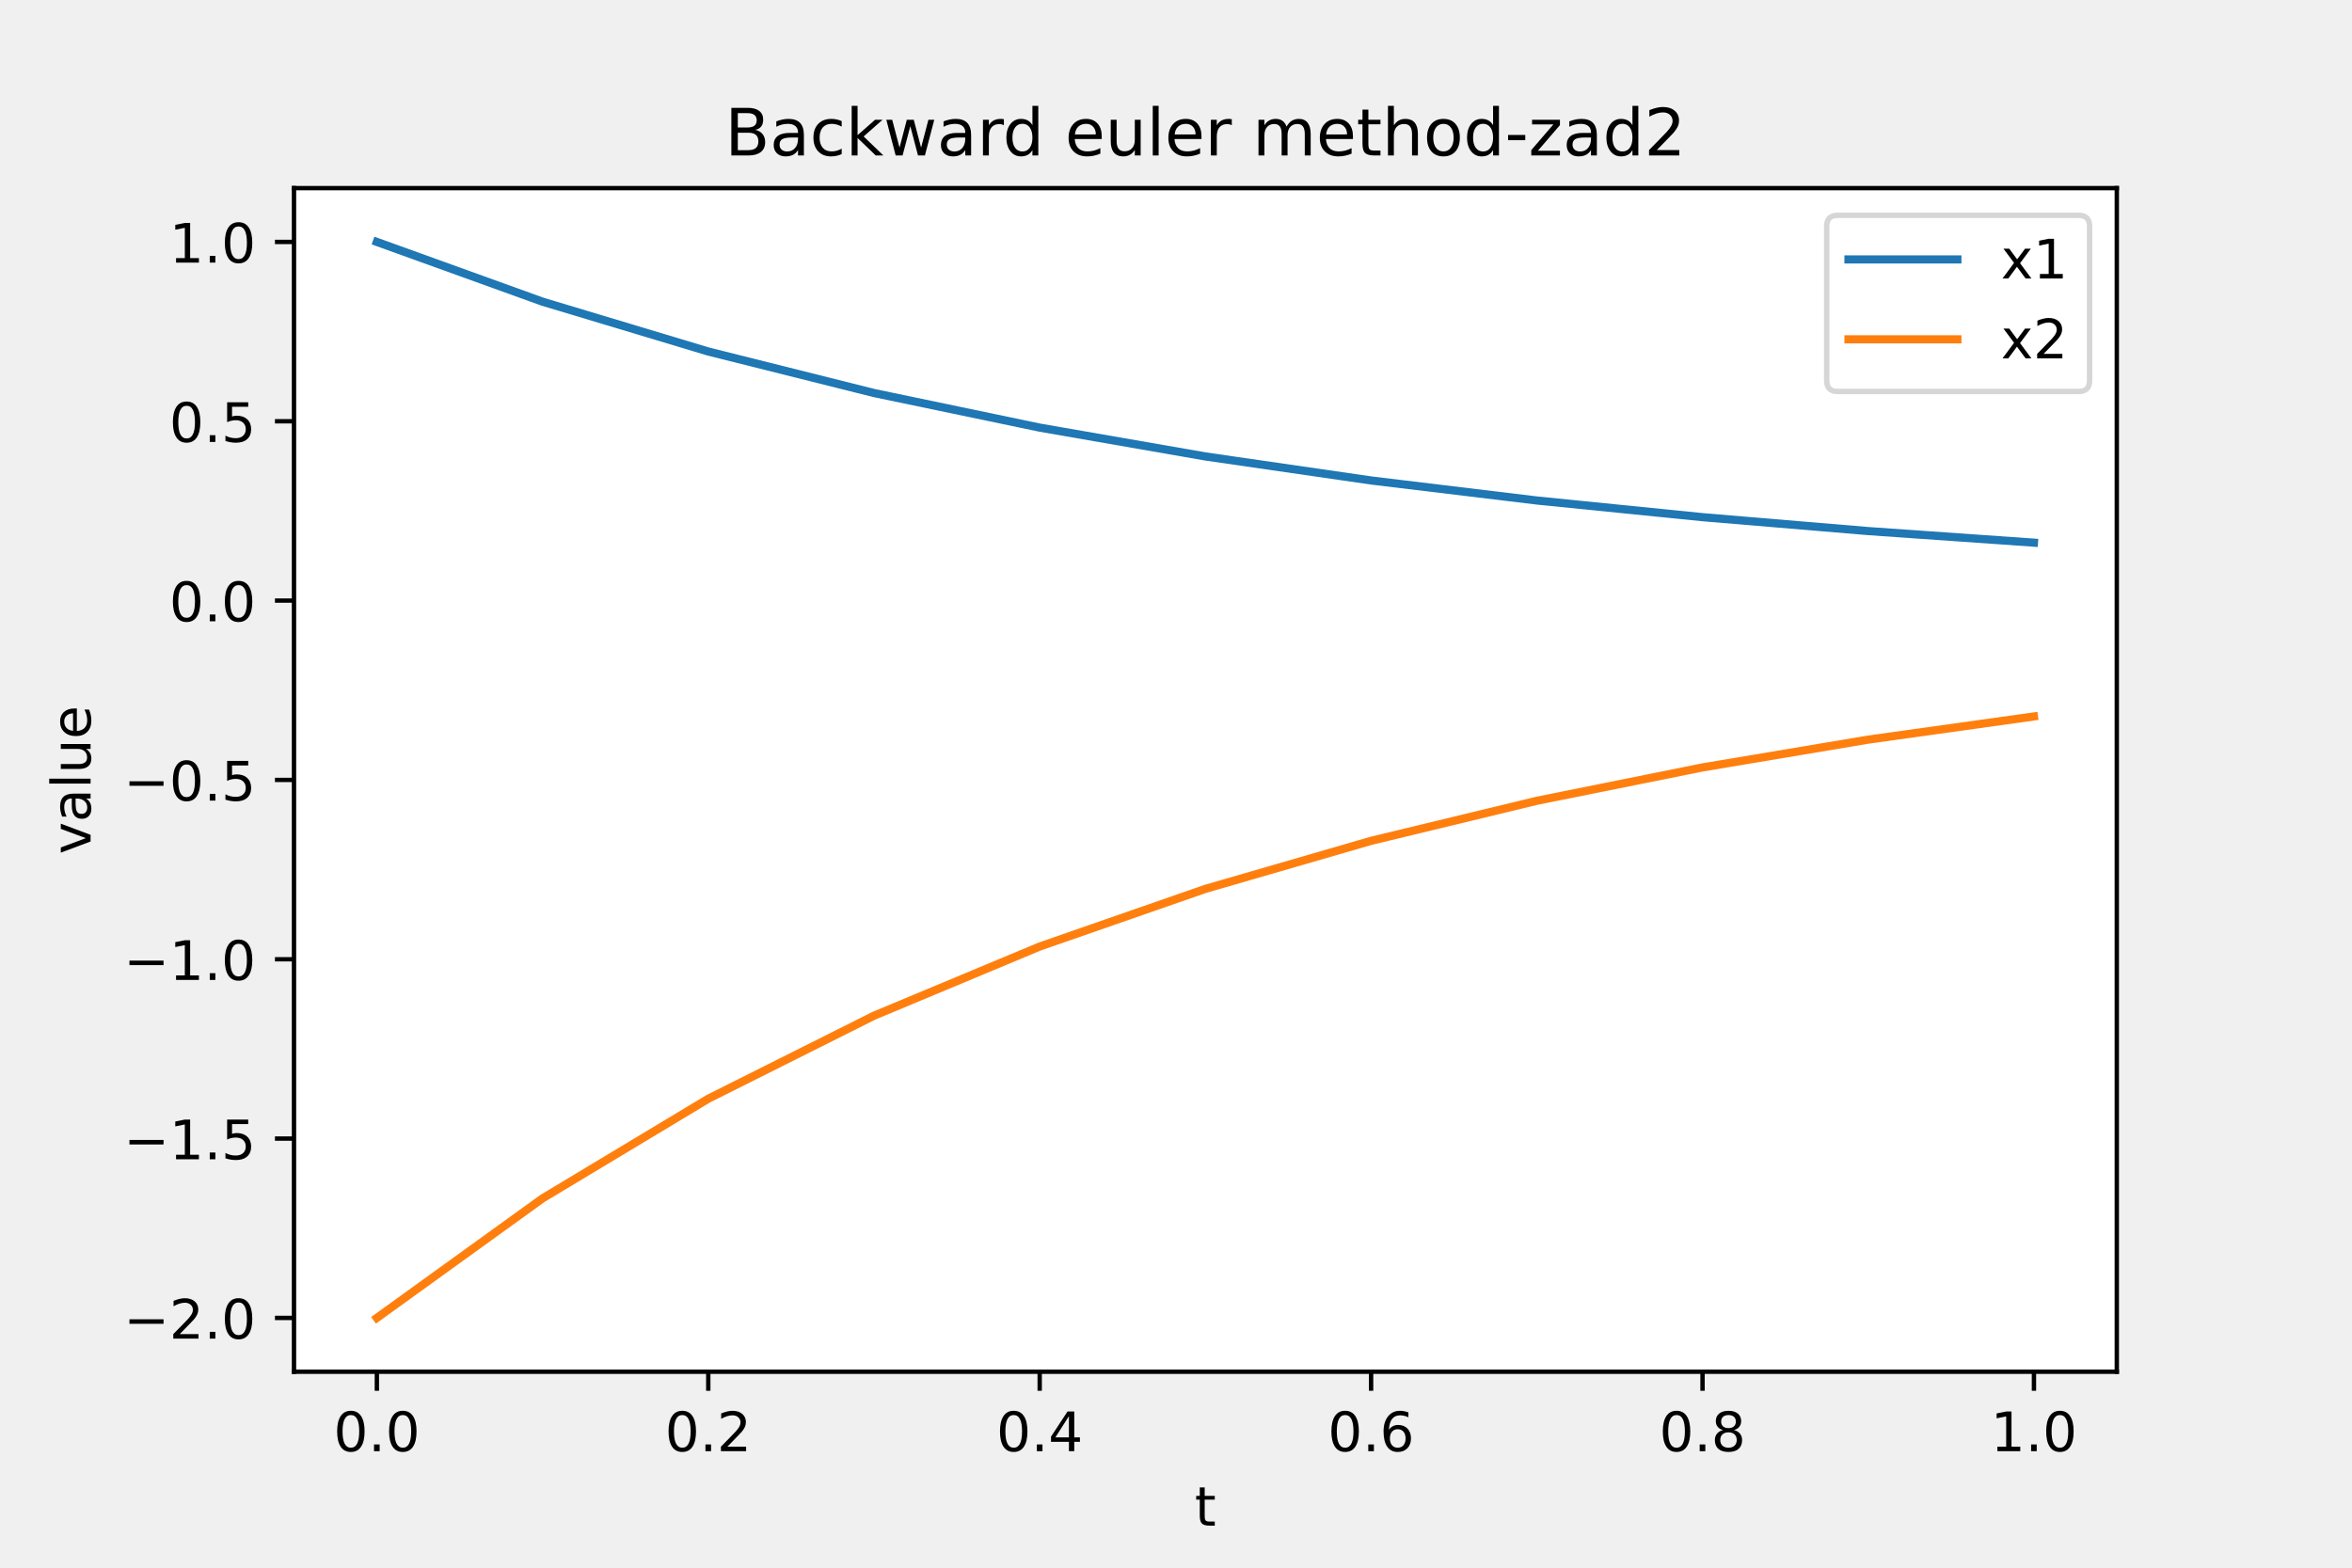
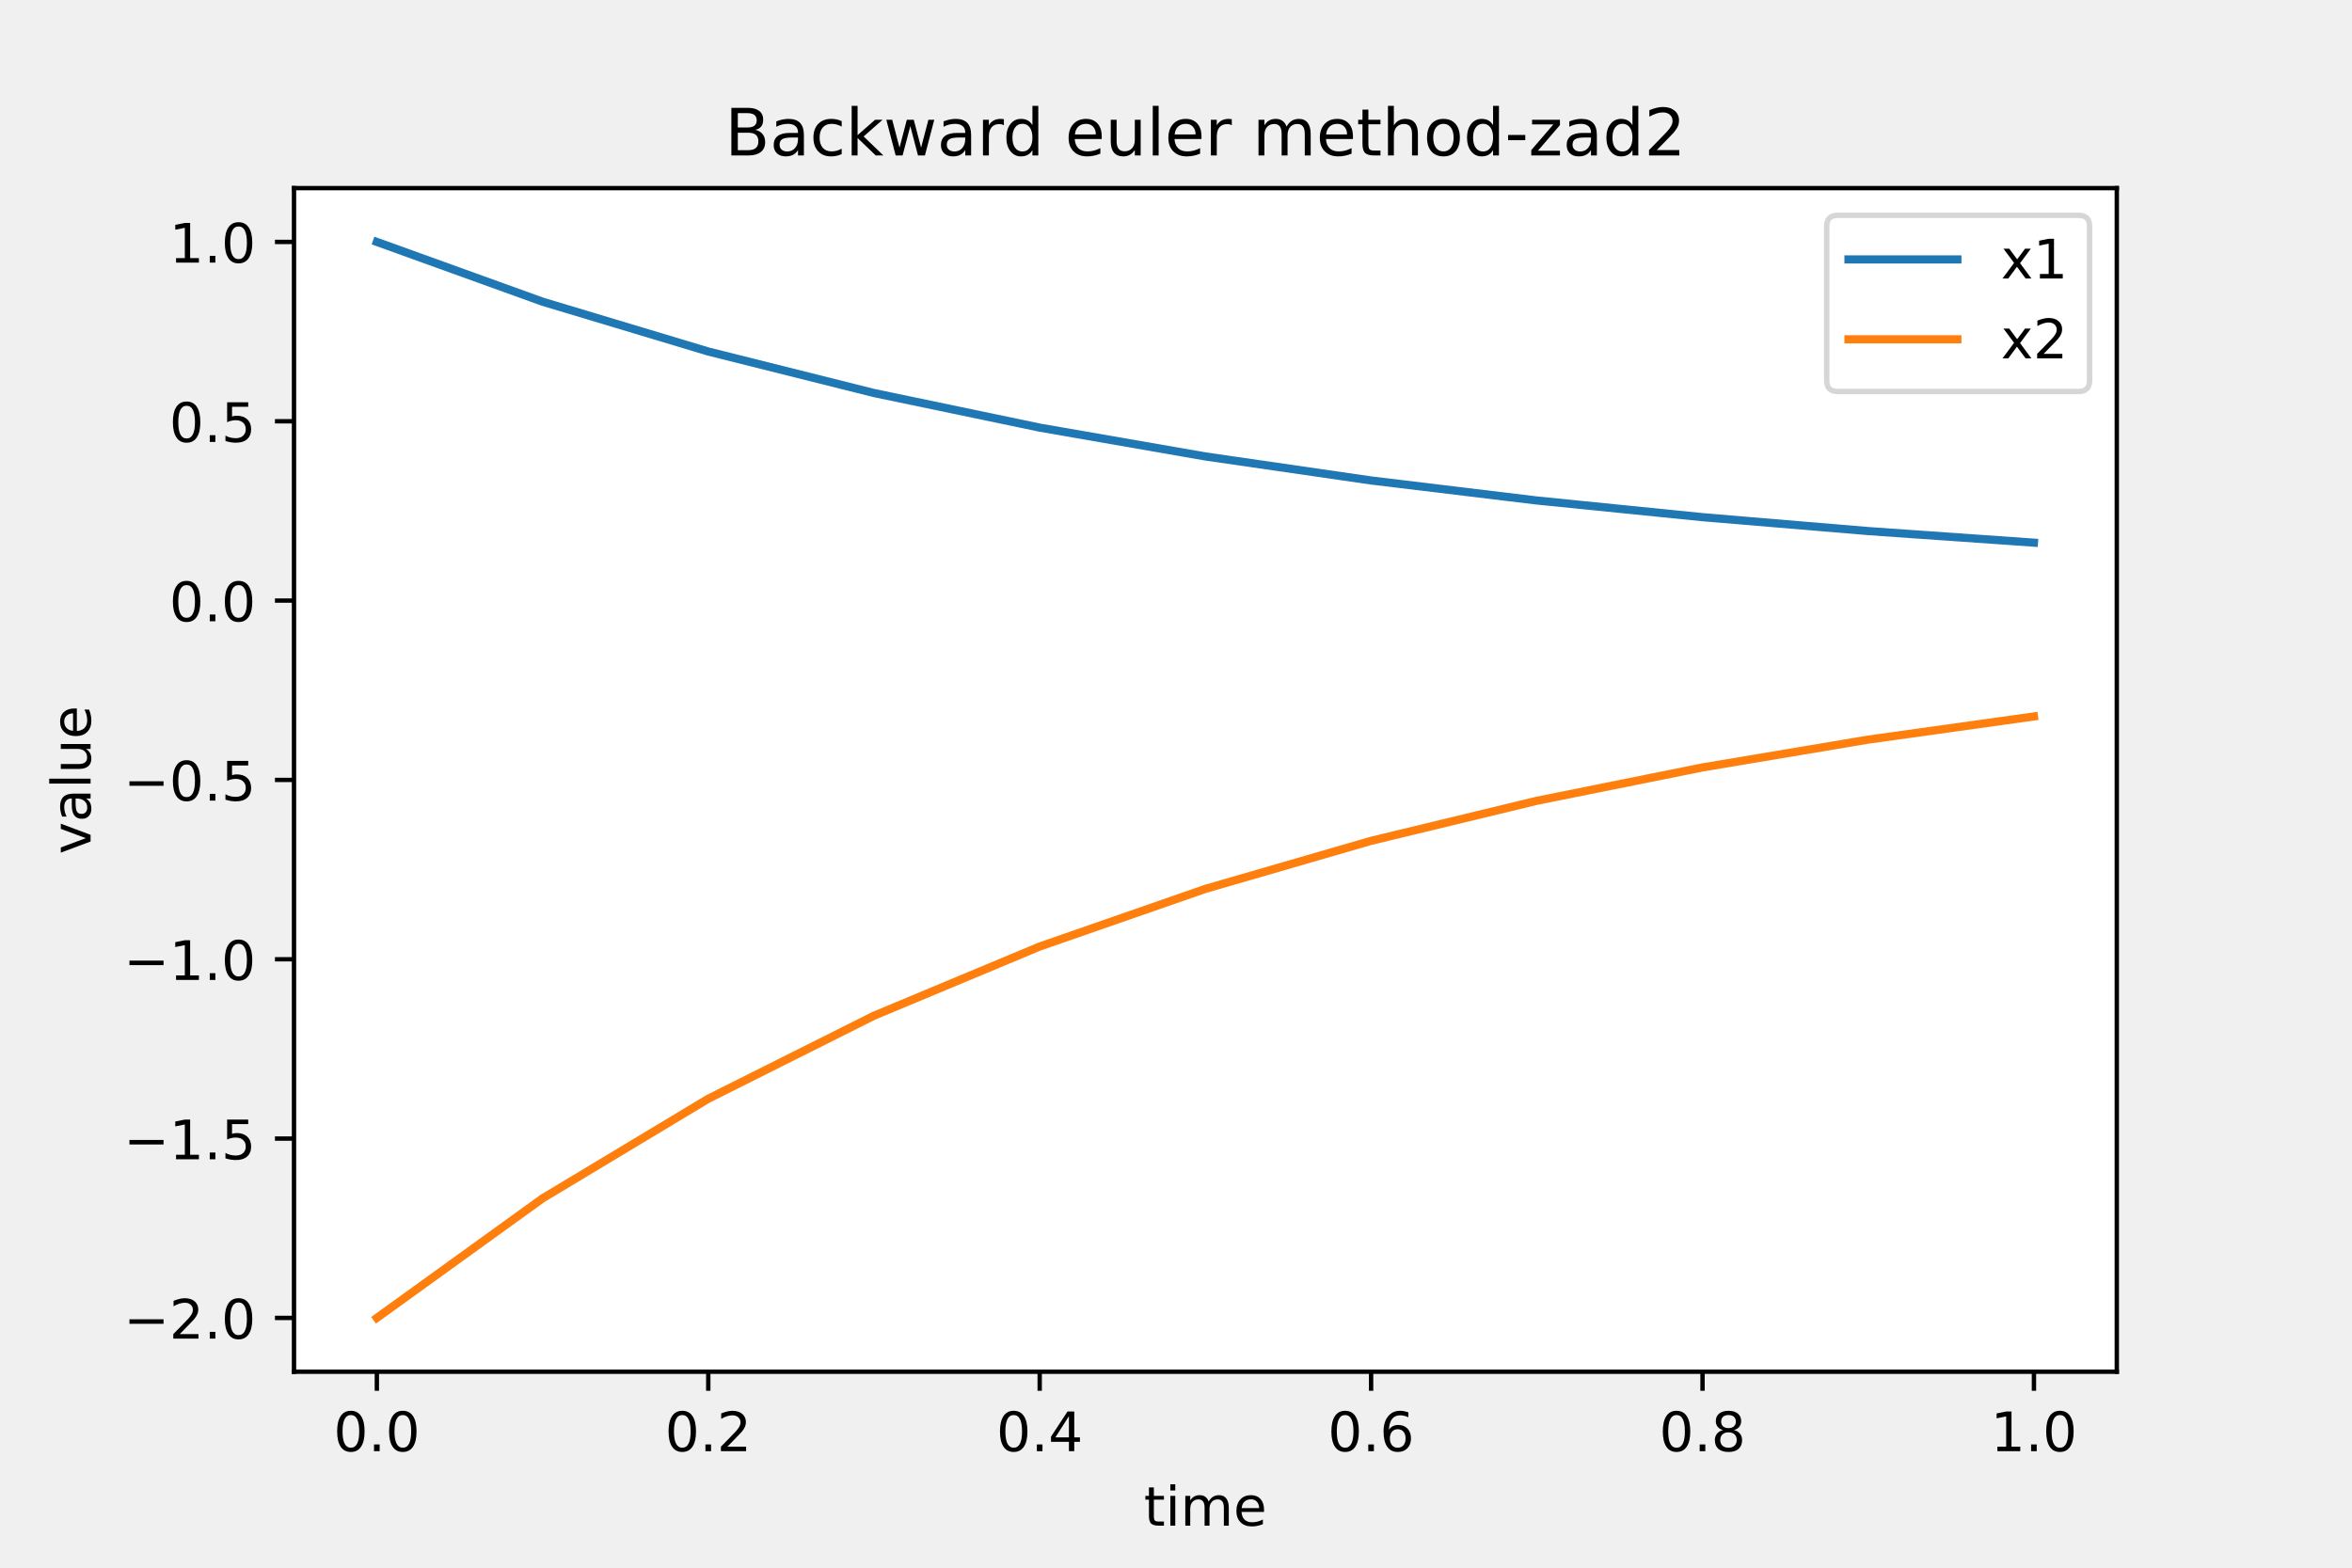
<svg xmlns="http://www.w3.org/2000/svg" xmlns:xlink="http://www.w3.org/1999/xlink" height="288pt" version="1.1" viewBox="0 0 432 288" width="432pt">
  <defs>
    <style type="text/css">*{stroke-linecap:butt;stroke-linejoin:round;}</style>
  </defs>
  <g id="figure_1">
    <g id="patch_1">
      <path d="M 0 288  L 432 288  L 432 0  L 0 0  z " style="fill:none;" />
    </g>
    <g id="axes_1">
      <g id="patch_2">
        <path d="M 54 252  L 388.8 252  L 388.8 34.56  L 54 34.56  z " style="fill:#ffffff;" />
      </g>
      <g id="matplotlib.axis_1">
        <g id="xtick_1">
          <g id="line2d_1">
            <defs>
-               <path d="M 0 0  L 0 3.5  " id="m791a9fc663" style="stroke:#000000;stroke-width:0.8;" />
-             </defs>
-             <g>
-               <use style="stroke:#000000;stroke-width:0.8;" x="69.218" xlink:href="#m791a9fc663" y="252" />
+               <path d="M 0 0  L 0 3.5  " id="mb2707e2979" style="stroke:#000000;stroke-width:0.8;" />
+             </defs>
+             <g>
+               <use style="stroke:#000000;stroke-width:0.8;" x="69.218" xlink:href="#mb2707e2979" y="252" />
            </g>
          </g>
          <g id="text_1">
            <g transform="translate(61.26662 266.5984)scale(0.1 -0.1)">
              <defs>
                <path d="M 31.781 66.406  Q 24.172 66.406 20.328 58.906  Q 16.5 51.422 16.5 36.375  Q 16.5 21.391 20.328 13.891  Q 24.172 6.391 31.781 6.391  Q 39.453 6.391 43.281 13.891  Q 47.125 21.391 47.125 36.375  Q 47.125 51.422 43.281 58.906  Q 39.453 66.406 31.781 66.406  z M 31.781 74.219  Q 44.047 74.219 50.516 64.516  Q 56.984 54.828 56.984 36.375  Q 56.984 17.969 50.516 8.266  Q 44.047 -1.422 31.781 -1.422  Q 19.531 -1.422 13.062 8.266  Q 6.594 17.969 6.594 36.375  Q 6.594 54.828 13.062 64.516  Q 19.531 74.219 31.781 74.219  z " id="DejaVuSans-48" />
                <path d="M 10.688 12.406  L 21 12.406  L 21 0  L 10.688 0  z " id="DejaVuSans-46" />
              </defs>
              <use xlink:href="#DejaVuSans-48" />
              <use x="63.623" xlink:href="#DejaVuSans-46" />
              <use x="95.41" xlink:href="#DejaVuSans-48" />
            </g>
          </g>
        </g>
        <g id="xtick_2">
          <g id="line2d_2">
            <g>
-               <use style="stroke:#000000;stroke-width:0.8;" x="130.091" xlink:href="#m791a9fc663" y="252" />
+               <use style="stroke:#000000;stroke-width:0.8;" x="130.091" xlink:href="#mb2707e2979" y="252" />
            </g>
          </g>
          <g id="text_2">
            <g transform="translate(122.1393 266.5984)scale(0.1 -0.1)">
              <defs>
                <path d="M 19.188 8.297  L 53.609 8.297  L 53.609 0  L 7.328 0  L 7.328 8.297  Q 12.938 14.109 22.625 23.891  Q 32.328 33.688 34.812 36.531  Q 39.547 41.844 41.422 45.531  Q 43.312 49.219 43.312 52.781  Q 43.312 58.594 39.234 62.25  Q 35.156 65.922 28.609 65.922  Q 23.969 65.922 18.812 64.312  Q 13.672 62.703 7.812 59.422  L 7.812 69.391  Q 13.766 71.781 18.938 73  Q 24.125 74.219 28.422 74.219  Q 39.75 74.219 46.484 68.547  Q 53.219 62.891 53.219 53.422  Q 53.219 48.922 51.531 44.891  Q 49.859 40.875 45.406 35.406  Q 44.188 33.984 37.641 27.219  Q 31.109 20.453 19.188 8.297  z " id="DejaVuSans-50" />
              </defs>
              <use xlink:href="#DejaVuSans-48" />
              <use x="63.623" xlink:href="#DejaVuSans-46" />
              <use x="95.41" xlink:href="#DejaVuSans-50" />
            </g>
          </g>
        </g>
        <g id="xtick_3">
          <g id="line2d_3">
            <g>
-               <use style="stroke:#000000;stroke-width:0.8;" x="190.964" xlink:href="#m791a9fc663" y="252" />
+               <use style="stroke:#000000;stroke-width:0.8;" x="190.964" xlink:href="#mb2707e2979" y="252" />
            </g>
          </g>
          <g id="text_3">
            <g transform="translate(183.0121 266.5984)scale(0.1 -0.1)">
              <defs>
                <path d="M 37.797 64.312  L 12.891 25.391  L 37.797 25.391  z M 35.203 72.906  L 47.609 72.906  L 47.609 25.391  L 58.016 25.391  L 58.016 17.188  L 47.609 17.188  L 47.609 0  L 37.797 0  L 37.797 17.188  L 4.891 17.188  L 4.891 26.703  z " id="DejaVuSans-52" />
              </defs>
              <use xlink:href="#DejaVuSans-48" />
              <use x="63.623" xlink:href="#DejaVuSans-46" />
              <use x="95.41" xlink:href="#DejaVuSans-52" />
            </g>
          </g>
        </g>
        <g id="xtick_4">
          <g id="line2d_4">
            <g>
-               <use style="stroke:#000000;stroke-width:0.8;" x="251.836" xlink:href="#m791a9fc663" y="252" />
+               <use style="stroke:#000000;stroke-width:0.8;" x="251.836" xlink:href="#mb2707e2979" y="252" />
            </g>
          </g>
          <g id="text_4">
            <g transform="translate(243.8848 266.5984)scale(0.1 -0.1)">
              <defs>
                <path d="M 33.016 40.375  Q 26.375 40.375 22.484 35.828  Q 18.609 31.297 18.609 23.391  Q 18.609 15.531 22.484 10.953  Q 26.375 6.391 33.016 6.391  Q 39.656 6.391 43.531 10.953  Q 47.406 15.531 47.406 23.391  Q 47.406 31.297 43.531 35.828  Q 39.656 40.375 33.016 40.375  z M 52.594 71.297  L 52.594 62.312  Q 48.875 64.062 45.094 64.984  Q 41.312 65.922 37.594 65.922  Q 27.828 65.922 22.672 59.328  Q 17.531 52.734 16.797 39.406  Q 19.672 43.656 24.016 45.922  Q 28.375 48.188 33.594 48.188  Q 44.578 48.188 50.953 41.516  Q 57.328 34.859 57.328 23.391  Q 57.328 12.156 50.688 5.359  Q 44.047 -1.422 33.016 -1.422  Q 20.359 -1.422 13.672 8.266  Q 6.984 17.969 6.984 36.375  Q 6.984 53.656 15.188 63.938  Q 23.391 74.219 37.203 74.219  Q 40.922 74.219 44.703 73.484  Q 48.484 72.75 52.594 71.297  z " id="DejaVuSans-54" />
              </defs>
              <use xlink:href="#DejaVuSans-48" />
              <use x="63.623" xlink:href="#DejaVuSans-46" />
              <use x="95.41" xlink:href="#DejaVuSans-54" />
            </g>
          </g>
        </g>
        <g id="xtick_5">
          <g id="line2d_5">
            <g>
-               <use style="stroke:#000000;stroke-width:0.8;" x="312.709" xlink:href="#m791a9fc663" y="252" />
+               <use style="stroke:#000000;stroke-width:0.8;" x="312.709" xlink:href="#mb2707e2979" y="252" />
            </g>
          </g>
          <g id="text_5">
            <g transform="translate(304.7575 266.5984)scale(0.1 -0.1)">
              <defs>
                <path d="M 31.781 34.625  Q 24.75 34.625 20.719 30.859  Q 16.703 27.094 16.703 20.516  Q 16.703 13.922 20.719 10.156  Q 24.75 6.391 31.781 6.391  Q 38.812 6.391 42.859 10.172  Q 46.922 13.969 46.922 20.516  Q 46.922 27.094 42.891 30.859  Q 38.875 34.625 31.781 34.625  z M 21.922 38.812  Q 15.578 40.375 12.031 44.719  Q 8.5 49.078 8.5 55.328  Q 8.5 64.062 14.719 69.141  Q 20.953 74.219 31.781 74.219  Q 42.672 74.219 48.875 69.141  Q 55.078 64.062 55.078 55.328  Q 55.078 49.078 51.531 44.719  Q 48 40.375 41.703 38.812  Q 48.828 37.156 52.797 32.312  Q 56.781 27.484 56.781 20.516  Q 56.781 9.906 50.312 4.234  Q 43.844 -1.422 31.781 -1.422  Q 19.734 -1.422 13.25 4.234  Q 6.781 9.906 6.781 20.516  Q 6.781 27.484 10.781 32.312  Q 14.797 37.156 21.922 38.812  z M 18.312 54.391  Q 18.312 48.734 21.844 45.562  Q 25.391 42.391 31.781 42.391  Q 38.141 42.391 41.719 45.562  Q 45.312 48.734 45.312 54.391  Q 45.312 60.062 41.719 63.234  Q 38.141 66.406 31.781 66.406  Q 25.391 66.406 21.844 63.234  Q 18.312 60.062 18.312 54.391  z " id="DejaVuSans-56" />
              </defs>
              <use xlink:href="#DejaVuSans-48" />
              <use x="63.623" xlink:href="#DejaVuSans-46" />
              <use x="95.41" xlink:href="#DejaVuSans-56" />
            </g>
          </g>
        </g>
        <g id="xtick_6">
          <g id="line2d_6">
            <g>
-               <use style="stroke:#000000;stroke-width:0.8;" x="373.582" xlink:href="#m791a9fc663" y="252" />
+               <use style="stroke:#000000;stroke-width:0.8;" x="373.582" xlink:href="#mb2707e2979" y="252" />
            </g>
          </g>
          <g id="text_6">
            <g transform="translate(365.6303 266.5984)scale(0.1 -0.1)">
              <defs>
                <path d="M 12.406 8.297  L 28.516 8.297  L 28.516 63.922  L 10.984 60.406  L 10.984 69.391  L 28.422 72.906  L 38.281 72.906  L 38.281 8.297  L 54.391 8.297  L 54.391 0  L 12.406 0  z " id="DejaVuSans-49" />
              </defs>
              <use xlink:href="#DejaVuSans-49" />
              <use x="63.623" xlink:href="#DejaVuSans-46" />
              <use x="95.41" xlink:href="#DejaVuSans-48" />
            </g>
          </g>
        </g>
        <g id="text_7">
-           <g transform="translate(219.4398 280.2766)scale(0.1 -0.1)">
+           <g transform="translate(210.1039 280.2766)scale(0.1 -0.1)">
            <defs>
              <path d="M 18.312 70.219  L 18.312 54.688  L 36.812 54.688  L 36.812 47.703  L 18.312 47.703  L 18.312 18.016  Q 18.312 11.328 20.141 9.422  Q 21.969 7.516 27.594 7.516  L 36.812 7.516  L 36.812 0  L 27.594 0  Q 17.188 0 13.234 3.875  Q 9.281 7.766 9.281 18.016  L 9.281 47.703  L 2.688 47.703  L 2.688 54.688  L 9.281 54.688  L 9.281 70.219  z " id="DejaVuSans-116" />
+               <path d="M 9.422 54.688  L 18.406 54.688  L 18.406 0  L 9.422 0  z M 9.422 75.984  L 18.406 75.984  L 18.406 64.594  L 9.422 64.594  z " id="DejaVuSans-105" />
+               <path d="M 52 44.188  Q 55.375 50.25 60.062 53.125  Q 64.75 56 71.094 56  Q 79.641 56 84.281 50.016  Q 88.922 44.047 88.922 33.016  L 88.922 0  L 79.891 0  L 79.891 32.719  Q 79.891 40.578 77.094 44.375  Q 74.312 48.188 68.609 48.188  Q 61.625 48.188 57.562 43.547  Q 53.516 38.922 53.516 30.906  L 53.516 0  L 44.484 0  L 44.484 32.719  Q 44.484 40.625 41.703 44.406  Q 38.922 48.188 33.109 48.188  Q 26.219 48.188 22.156 43.531  Q 18.109 38.875 18.109 30.906  L 18.109 0  L 9.078 0  L 9.078 54.688  L 18.109 54.688  L 18.109 46.188  Q 21.188 51.219 25.484 53.609  Q 29.781 56 35.688 56  Q 41.656 56 45.828 52.969  Q 50 49.953 52 44.188  z " id="DejaVuSans-109" />
+               <path d="M 56.203 29.594  L 56.203 25.203  L 14.891 25.203  Q 15.484 15.922 20.484 11.062  Q 25.484 6.203 34.422 6.203  Q 39.594 6.203 44.453 7.469  Q 49.312 8.734 54.109 11.281  L 54.109 2.781  Q 49.266 0.734 44.188 -0.344  Q 39.109 -1.422 33.891 -1.422  Q 20.797 -1.422 13.156 6.188  Q 5.516 13.812 5.516 26.812  Q 5.516 40.234 12.766 48.109  Q 20.016 56 32.328 56  Q 43.359 56 49.781 48.891  Q 56.203 41.797 56.203 29.594  z M 47.219 32.234  Q 47.125 39.594 43.094 43.984  Q 39.062 48.391 32.422 48.391  Q 24.906 48.391 20.391 44.141  Q 15.875 39.891 15.188 32.172  z " id="DejaVuSans-101" />
            </defs>
            <use xlink:href="#DejaVuSans-116" />
+             <use x="39.209" xlink:href="#DejaVuSans-105" />
+             <use x="66.992" xlink:href="#DejaVuSans-109" />
+             <use x="164.404" xlink:href="#DejaVuSans-101" />
          </g>
        </g>
      </g>
      <g id="matplotlib.axis_2">
        <g id="ytick_1">
          <g id="line2d_7">
            <defs>
-               <path d="M 0 0  L -3.5 0  " id="m79a1cdf38c" style="stroke:#000000;stroke-width:0.8;" />
-             </defs>
-             <g>
-               <use style="stroke:#000000;stroke-width:0.8;" x="54" xlink:href="#m79a1cdf38c" y="242.116" />
+               <path d="M 0 0  L -3.5 0  " id="mf2d339ef6d" style="stroke:#000000;stroke-width:0.8;" />
+             </defs>
+             <g>
+               <use style="stroke:#000000;stroke-width:0.8;" x="54" xlink:href="#mf2d339ef6d" y="242.116" />
            </g>
          </g>
          <g id="text_8">
            <g transform="translate(22.71719 245.9156)scale(0.1 -0.1)">
              <defs>
                <path d="M 10.594 35.5  L 73.188 35.5  L 73.188 27.203  L 10.594 27.203  z " id="DejaVuSans-8722" />
              </defs>
              <use xlink:href="#DejaVuSans-8722" />
              <use x="83.789" xlink:href="#DejaVuSans-50" />
              <use x="147.412" xlink:href="#DejaVuSans-46" />
              <use x="179.199" xlink:href="#DejaVuSans-48" />
            </g>
          </g>
        </g>
        <g id="ytick_2">
          <g id="line2d_8">
            <g>
-               <use style="stroke:#000000;stroke-width:0.8;" x="54" xlink:href="#m79a1cdf38c" y="209.171" />
+               <use style="stroke:#000000;stroke-width:0.8;" x="54" xlink:href="#mf2d339ef6d" y="209.171" />
            </g>
          </g>
          <g id="text_9">
            <g transform="translate(22.71719 212.9701)scale(0.1 -0.1)">
              <defs>
                <path d="M 10.797 72.906  L 49.516 72.906  L 49.516 64.594  L 19.828 64.594  L 19.828 46.734  Q 21.969 47.469 24.109 47.828  Q 26.266 48.188 28.422 48.188  Q 40.625 48.188 47.75 41.5  Q 54.891 34.812 54.891 23.391  Q 54.891 11.625 47.562 5.094  Q 40.234 -1.422 26.906 -1.422  Q 22.312 -1.422 17.547 -0.641  Q 12.797 0.141 7.719 1.703  L 7.719 11.625  Q 12.109 9.234 16.797 8.062  Q 21.484 6.891 26.703 6.891  Q 35.156 6.891 40.078 11.328  Q 45.016 15.766 45.016 23.391  Q 45.016 31 40.078 35.438  Q 35.156 39.891 26.703 39.891  Q 22.75 39.891 18.812 39.016  Q 14.891 38.141 10.797 36.281  z " id="DejaVuSans-53" />
              </defs>
              <use xlink:href="#DejaVuSans-8722" />
              <use x="83.789" xlink:href="#DejaVuSans-49" />
              <use x="147.412" xlink:href="#DejaVuSans-46" />
              <use x="179.199" xlink:href="#DejaVuSans-53" />
            </g>
          </g>
        </g>
        <g id="ytick_3">
          <g id="line2d_9">
            <g>
-               <use style="stroke:#000000;stroke-width:0.8;" x="54" xlink:href="#m79a1cdf38c" y="176.225" />
+               <use style="stroke:#000000;stroke-width:0.8;" x="54" xlink:href="#mf2d339ef6d" y="176.225" />
            </g>
          </g>
          <g id="text_10">
            <g transform="translate(22.71719 180.0247)scale(0.1 -0.1)">
              <use xlink:href="#DejaVuSans-8722" />
              <use x="83.789" xlink:href="#DejaVuSans-49" />
              <use x="147.412" xlink:href="#DejaVuSans-46" />
              <use x="179.199" xlink:href="#DejaVuSans-48" />
            </g>
          </g>
        </g>
        <g id="ytick_4">
          <g id="line2d_10">
            <g>
-               <use style="stroke:#000000;stroke-width:0.8;" x="54" xlink:href="#m79a1cdf38c" y="143.28" />
+               <use style="stroke:#000000;stroke-width:0.8;" x="54" xlink:href="#mf2d339ef6d" y="143.28" />
            </g>
          </g>
          <g id="text_11">
            <g transform="translate(22.71719 147.0792)scale(0.1 -0.1)">
              <use xlink:href="#DejaVuSans-8722" />
              <use x="83.789" xlink:href="#DejaVuSans-48" />
              <use x="147.412" xlink:href="#DejaVuSans-46" />
              <use x="179.199" xlink:href="#DejaVuSans-53" />
            </g>
          </g>
        </g>
        <g id="ytick_5">
          <g id="line2d_11">
            <g>
-               <use style="stroke:#000000;stroke-width:0.8;" x="54" xlink:href="#m79a1cdf38c" y="110.335" />
+               <use style="stroke:#000000;stroke-width:0.8;" x="54" xlink:href="#mf2d339ef6d" y="110.335" />
            </g>
          </g>
          <g id="text_12">
            <g transform="translate(31.09688 114.1338)scale(0.1 -0.1)">
              <use xlink:href="#DejaVuSans-48" />
              <use x="63.623" xlink:href="#DejaVuSans-46" />
              <use x="95.41" xlink:href="#DejaVuSans-48" />
            </g>
          </g>
        </g>
        <g id="ytick_6">
          <g id="line2d_12">
            <g>
-               <use style="stroke:#000000;stroke-width:0.8;" x="54" xlink:href="#m79a1cdf38c" y="77.389" />
+               <use style="stroke:#000000;stroke-width:0.8;" x="54" xlink:href="#mf2d339ef6d" y="77.389" />
            </g>
          </g>
          <g id="text_13">
            <g transform="translate(31.09688 81.18831)scale(0.1 -0.1)">
              <use xlink:href="#DejaVuSans-48" />
              <use x="63.623" xlink:href="#DejaVuSans-46" />
              <use x="95.41" xlink:href="#DejaVuSans-53" />
            </g>
          </g>
        </g>
        <g id="ytick_7">
          <g id="line2d_13">
            <g>
-               <use style="stroke:#000000;stroke-width:0.8;" x="54" xlink:href="#m79a1cdf38c" y="44.444" />
+               <use style="stroke:#000000;stroke-width:0.8;" x="54" xlink:href="#mf2d339ef6d" y="44.444" />
            </g>
          </g>
          <g id="text_14">
            <g transform="translate(31.09688 48.24285)scale(0.1 -0.1)">
              <use xlink:href="#DejaVuSans-49" />
              <use x="63.623" xlink:href="#DejaVuSans-46" />
              <use x="95.41" xlink:href="#DejaVuSans-48" />
            </g>
          </g>
        </g>
        <g id="text_15">
          <g transform="translate(16.6375 156.9378)rotate(-90)scale(0.1 -0.1)">
            <defs>
              <path d="M 2.984 54.688  L 12.5 54.688  L 29.594 8.797  L 46.688 54.688  L 56.203 54.688  L 35.688 0  L 23.484 0  z " id="DejaVuSans-118" />
              <path d="M 34.281 27.484  Q 23.391 27.484 19.188 25  Q 14.984 22.516 14.984 16.5  Q 14.984 11.719 18.141 8.906  Q 21.297 6.109 26.703 6.109  Q 34.188 6.109 38.703 11.406  Q 43.219 16.703 43.219 25.484  L 43.219 27.484  z M 52.203 31.203  L 52.203 0  L 43.219 0  L 43.219 8.297  Q 40.141 3.328 35.547 0.953  Q 30.953 -1.422 24.312 -1.422  Q 15.922 -1.422 10.953 3.297  Q 6 8.016 6 15.922  Q 6 25.141 12.172 29.828  Q 18.359 34.516 30.609 34.516  L 43.219 34.516  L 43.219 35.406  Q 43.219 41.609 39.141 45  Q 35.062 48.391 27.688 48.391  Q 23 48.391 18.547 47.266  Q 14.109 46.141 10.016 43.891  L 10.016 52.203  Q 14.938 54.109 19.578 55.047  Q 24.219 56 28.609 56  Q 40.484 56 46.344 49.844  Q 52.203 43.703 52.203 31.203  z " id="DejaVuSans-97" />
              <path d="M 9.422 75.984  L 18.406 75.984  L 18.406 0  L 9.422 0  z " id="DejaVuSans-108" />
              <path d="M 8.5 21.578  L 8.5 54.688  L 17.484 54.688  L 17.484 21.922  Q 17.484 14.156 20.5 10.266  Q 23.531 6.391 29.594 6.391  Q 36.859 6.391 41.078 11.031  Q 45.312 15.672 45.312 23.688  L 45.312 54.688  L 54.297 54.688  L 54.297 0  L 45.312 0  L 45.312 8.406  Q 42.047 3.422 37.719 1  Q 33.406 -1.422 27.688 -1.422  Q 18.266 -1.422 13.375 4.438  Q 8.5 10.297 8.5 21.578  z M 31.109 56  z " id="DejaVuSans-117" />
-               <path d="M 56.203 29.594  L 56.203 25.203  L 14.891 25.203  Q 15.484 15.922 20.484 11.062  Q 25.484 6.203 34.422 6.203  Q 39.594 6.203 44.453 7.469  Q 49.312 8.734 54.109 11.281  L 54.109 2.781  Q 49.266 0.734 44.188 -0.344  Q 39.109 -1.422 33.891 -1.422  Q 20.797 -1.422 13.156 6.188  Q 5.516 13.812 5.516 26.812  Q 5.516 40.234 12.766 48.109  Q 20.016 56 32.328 56  Q 43.359 56 49.781 48.891  Q 56.203 41.797 56.203 29.594  z M 47.219 32.234  Q 47.125 39.594 43.094 43.984  Q 39.062 48.391 32.422 48.391  Q 24.906 48.391 20.391 44.141  Q 15.875 39.891 15.188 32.172  z " id="DejaVuSans-101" />
            </defs>
            <use xlink:href="#DejaVuSans-118" />
            <use x="59.18" xlink:href="#DejaVuSans-97" />
            <use x="120.459" xlink:href="#DejaVuSans-108" />
            <use x="148.242" xlink:href="#DejaVuSans-117" />
            <use x="211.621" xlink:href="#DejaVuSans-101" />
          </g>
        </g>
      </g>
      <g id="line2d_14">
-         <path clip-path="url(#p5ee386a57f)" d="M 69.218 44.444  L 99.655 55.425  L 130.091 64.577  L 160.527 72.203  L 190.964 78.558  L 221.4 83.854  L 251.836 88.268  L 282.273 91.946  L 312.709 95.01  L 343.145 97.564  L 373.582 99.693  " style="fill:none;stroke:#1f77b4;stroke-linecap:square;stroke-width:1.5;" />
+         <path clip-path="url(#p76749a89aa)" d="M 69.218 44.444  L 99.655 55.425  L 130.091 64.577  L 160.527 72.203  L 190.964 78.558  L 221.4 83.854  L 251.836 88.268  L 282.273 91.946  L 312.709 95.01  L 343.145 97.564  L 373.582 99.693  " style="fill:none;stroke:#1f77b4;stroke-linecap:square;stroke-width:1.5;" />
      </g>
      <g id="line2d_15">
-         <path clip-path="url(#p5ee386a57f)" d="M 69.218 242.116  L 99.655 220.153  L 130.091 201.85  L 160.527 186.597  L 190.964 173.887  L 221.4 163.295  L 251.836 154.468  L 282.273 147.112  L 312.709 140.983  L 343.145 135.875  L 373.582 131.618  " style="fill:none;stroke:#ff7f0e;stroke-linecap:square;stroke-width:1.5;" />
+         <path clip-path="url(#p76749a89aa)" d="M 69.218 242.116  L 99.655 220.153  L 130.091 201.85  L 160.527 186.597  L 190.964 173.887  L 221.4 163.295  L 251.836 154.468  L 282.273 147.112  L 312.709 140.983  L 343.145 135.875  L 373.582 131.618  " style="fill:none;stroke:#ff7f0e;stroke-linecap:square;stroke-width:1.5;" />
      </g>
      <g id="patch_3">
        <path d="M 54 252  L 54 34.56  " style="fill:none;stroke:#000000;stroke-linecap:square;stroke-linejoin:miter;stroke-width:0.8;" />
      </g>
      <g id="patch_4">
        <path d="M 388.8 252  L 388.8 34.56  " style="fill:none;stroke:#000000;stroke-linecap:square;stroke-linejoin:miter;stroke-width:0.8;" />
      </g>
      <g id="patch_5">
        <path d="M 54 252  L 388.8 252  " style="fill:none;stroke:#000000;stroke-linecap:square;stroke-linejoin:miter;stroke-width:0.8;" />
      </g>
      <g id="patch_6">
        <path d="M 54 34.56  L 388.8 34.56  " style="fill:none;stroke:#000000;stroke-linecap:square;stroke-linejoin:miter;stroke-width:0.8;" />
      </g>
      <g id="text_16">
        <g transform="translate(133.1569 28.56)scale(0.12 -0.12)">
          <defs>
            <path d="M 19.672 34.812  L 19.672 8.109  L 35.5 8.109  Q 43.453 8.109 47.281 11.406  Q 51.125 14.703 51.125 21.484  Q 51.125 28.328 47.281 31.562  Q 43.453 34.812 35.5 34.812  z M 19.672 64.797  L 19.672 42.828  L 34.281 42.828  Q 41.5 42.828 45.031 45.531  Q 48.578 48.25 48.578 53.812  Q 48.578 59.328 45.031 62.062  Q 41.5 64.797 34.281 64.797  z M 9.812 72.906  L 35.016 72.906  Q 46.297 72.906 52.391 68.219  Q 58.5 63.531 58.5 54.891  Q 58.5 48.188 55.375 44.234  Q 52.25 40.281 46.188 39.312  Q 53.469 37.75 57.5 32.781  Q 61.531 27.828 61.531 20.406  Q 61.531 10.641 54.891 5.312  Q 48.25 0 35.984 0  L 9.812 0  z " id="DejaVuSans-66" />
            <path d="M 48.781 52.594  L 48.781 44.188  Q 44.969 46.297 41.141 47.344  Q 37.312 48.391 33.406 48.391  Q 24.656 48.391 19.812 42.844  Q 14.984 37.312 14.984 27.297  Q 14.984 17.281 19.812 11.734  Q 24.656 6.203 33.406 6.203  Q 37.312 6.203 41.141 7.25  Q 44.969 8.297 48.781 10.406  L 48.781 2.094  Q 45.016 0.344 40.984 -0.531  Q 36.969 -1.422 32.422 -1.422  Q 20.062 -1.422 12.781 6.344  Q 5.516 14.109 5.516 27.297  Q 5.516 40.672 12.859 48.328  Q 20.219 56 33.016 56  Q 37.156 56 41.109 55.141  Q 45.062 54.297 48.781 52.594  z " id="DejaVuSans-99" />
            <path d="M 9.078 75.984  L 18.109 75.984  L 18.109 31.109  L 44.922 54.688  L 56.391 54.688  L 27.391 29.109  L 57.625 0  L 45.906 0  L 18.109 26.703  L 18.109 0  L 9.078 0  z " id="DejaVuSans-107" />
            <path d="M 4.203 54.688  L 13.188 54.688  L 24.422 12.016  L 35.594 54.688  L 46.188 54.688  L 57.422 12.016  L 68.609 54.688  L 77.594 54.688  L 63.281 0  L 52.688 0  L 40.922 44.828  L 29.109 0  L 18.5 0  z " id="DejaVuSans-119" />
            <path d="M 41.109 46.297  Q 39.594 47.172 37.812 47.578  Q 36.031 48 33.891 48  Q 26.266 48 22.188 43.047  Q 18.109 38.094 18.109 28.812  L 18.109 0  L 9.078 0  L 9.078 54.688  L 18.109 54.688  L 18.109 46.188  Q 20.953 51.172 25.484 53.578  Q 30.031 56 36.531 56  Q 37.453 56 38.578 55.875  Q 39.703 55.766 41.062 55.516  z " id="DejaVuSans-114" />
            <path d="M 45.406 46.391  L 45.406 75.984  L 54.391 75.984  L 54.391 0  L 45.406 0  L 45.406 8.203  Q 42.578 3.328 38.25 0.953  Q 33.938 -1.422 27.875 -1.422  Q 17.969 -1.422 11.734 6.484  Q 5.516 14.406 5.516 27.297  Q 5.516 40.188 11.734 48.094  Q 17.969 56 27.875 56  Q 33.938 56 38.25 53.625  Q 42.578 51.266 45.406 46.391  z M 14.797 27.297  Q 14.797 17.391 18.875 11.75  Q 22.953 6.109 30.078 6.109  Q 37.203 6.109 41.297 11.75  Q 45.406 17.391 45.406 27.297  Q 45.406 37.203 41.297 42.844  Q 37.203 48.484 30.078 48.484  Q 22.953 48.484 18.875 42.844  Q 14.797 37.203 14.797 27.297  z " id="DejaVuSans-100" />
            <path id="DejaVuSans-32" />
-             <path d="M 52 44.188  Q 55.375 50.25 60.062 53.125  Q 64.75 56 71.094 56  Q 79.641 56 84.281 50.016  Q 88.922 44.047 88.922 33.016  L 88.922 0  L 79.891 0  L 79.891 32.719  Q 79.891 40.578 77.094 44.375  Q 74.312 48.188 68.609 48.188  Q 61.625 48.188 57.562 43.547  Q 53.516 38.922 53.516 30.906  L 53.516 0  L 44.484 0  L 44.484 32.719  Q 44.484 40.625 41.703 44.406  Q 38.922 48.188 33.109 48.188  Q 26.219 48.188 22.156 43.531  Q 18.109 38.875 18.109 30.906  L 18.109 0  L 9.078 0  L 9.078 54.688  L 18.109 54.688  L 18.109 46.188  Q 21.188 51.219 25.484 53.609  Q 29.781 56 35.688 56  Q 41.656 56 45.828 52.969  Q 50 49.953 52 44.188  z " id="DejaVuSans-109" />
            <path d="M 54.891 33.016  L 54.891 0  L 45.906 0  L 45.906 32.719  Q 45.906 40.484 42.875 44.328  Q 39.844 48.188 33.797 48.188  Q 26.516 48.188 22.312 43.547  Q 18.109 38.922 18.109 30.906  L 18.109 0  L 9.078 0  L 9.078 75.984  L 18.109 75.984  L 18.109 46.188  Q 21.344 51.125 25.703 53.562  Q 30.078 56 35.797 56  Q 45.219 56 50.047 50.172  Q 54.891 44.344 54.891 33.016  z " id="DejaVuSans-104" />
            <path d="M 30.609 48.391  Q 23.391 48.391 19.188 42.75  Q 14.984 37.109 14.984 27.297  Q 14.984 17.484 19.156 11.844  Q 23.344 6.203 30.609 6.203  Q 37.797 6.203 41.984 11.859  Q 46.188 17.531 46.188 27.297  Q 46.188 37.016 41.984 42.703  Q 37.797 48.391 30.609 48.391  z M 30.609 56  Q 42.328 56 49.016 48.375  Q 55.719 40.766 55.719 27.297  Q 55.719 13.875 49.016 6.219  Q 42.328 -1.422 30.609 -1.422  Q 18.844 -1.422 12.172 6.219  Q 5.516 13.875 5.516 27.297  Q 5.516 40.766 12.172 48.375  Q 18.844 56 30.609 56  z " id="DejaVuSans-111" />
            <path d="M 4.891 31.391  L 31.203 31.391  L 31.203 23.391  L 4.891 23.391  z " id="DejaVuSans-45" />
            <path d="M 5.516 54.688  L 48.188 54.688  L 48.188 46.484  L 14.406 7.172  L 48.188 7.172  L 48.188 0  L 4.297 0  L 4.297 8.203  L 38.094 47.516  L 5.516 47.516  z " id="DejaVuSans-122" />
          </defs>
          <use xlink:href="#DejaVuSans-66" />
          <use x="68.604" xlink:href="#DejaVuSans-97" />
          <use x="129.883" xlink:href="#DejaVuSans-99" />
          <use x="184.863" xlink:href="#DejaVuSans-107" />
          <use x="242.773" xlink:href="#DejaVuSans-119" />
          <use x="324.561" xlink:href="#DejaVuSans-97" />
          <use x="385.84" xlink:href="#DejaVuSans-114" />
          <use x="425.203" xlink:href="#DejaVuSans-100" />
          <use x="488.68" xlink:href="#DejaVuSans-32" />
          <use x="520.467" xlink:href="#DejaVuSans-101" />
          <use x="581.99" xlink:href="#DejaVuSans-117" />
          <use x="645.369" xlink:href="#DejaVuSans-108" />
          <use x="673.152" xlink:href="#DejaVuSans-101" />
          <use x="734.676" xlink:href="#DejaVuSans-114" />
          <use x="775.789" xlink:href="#DejaVuSans-32" />
          <use x="807.576" xlink:href="#DejaVuSans-109" />
          <use x="904.988" xlink:href="#DejaVuSans-101" />
          <use x="966.512" xlink:href="#DejaVuSans-116" />
          <use x="1005.721" xlink:href="#DejaVuSans-104" />
          <use x="1069.1" xlink:href="#DejaVuSans-111" />
          <use x="1130.281" xlink:href="#DejaVuSans-100" />
          <use x="1193.758" xlink:href="#DejaVuSans-45" />
          <use x="1229.842" xlink:href="#DejaVuSans-122" />
          <use x="1282.332" xlink:href="#DejaVuSans-97" />
          <use x="1343.611" xlink:href="#DejaVuSans-100" />
          <use x="1407.088" xlink:href="#DejaVuSans-50" />
        </g>
      </g>
      <g id="legend_1">
        <g id="patch_7">
          <path d="M 337.519 71.916  L 381.8 71.916  Q 383.8 71.916 383.8 69.916  L 383.8 41.56  Q 383.8 39.56 381.8 39.56  L 337.519 39.56  Q 335.519 39.56 335.519 41.56  L 335.519 69.916  Q 335.519 71.916 337.519 71.916  z " style="fill:#ffffff;opacity:0.8;stroke:#cccccc;stroke-linejoin:miter;" />
        </g>
        <g id="line2d_16">
          <path d="M 339.519 47.658  L 359.519 47.658  " style="fill:none;stroke:#1f77b4;stroke-linecap:square;stroke-width:1.5;" />
        </g>
        <g id="line2d_17" />
        <g id="text_17">
          <g transform="translate(367.5188 51.15844)scale(0.1 -0.1)">
            <defs>
              <path d="M 54.891 54.688  L 35.109 28.078  L 55.906 0  L 45.312 0  L 29.391 21.484  L 13.484 0  L 2.875 0  L 24.125 28.609  L 4.688 54.688  L 15.281 54.688  L 29.781 35.203  L 44.281 54.688  z " id="DejaVuSans-120" />
            </defs>
            <use xlink:href="#DejaVuSans-120" />
            <use x="59.18" xlink:href="#DejaVuSans-49" />
          </g>
        </g>
        <g id="line2d_18">
          <path d="M 339.519 62.337  L 359.519 62.337  " style="fill:none;stroke:#ff7f0e;stroke-linecap:square;stroke-width:1.5;" />
        </g>
        <g id="line2d_19" />
        <g id="text_18">
          <g transform="translate(367.5188 65.83656)scale(0.1 -0.1)">
            <use xlink:href="#DejaVuSans-120" />
            <use x="59.18" xlink:href="#DejaVuSans-50" />
          </g>
        </g>
      </g>
    </g>
  </g>
  <defs>
-     <clipPath id="p5ee386a57f">
+     <clipPath id="p76749a89aa">
      <rect height="217.44" width="334.8" x="54" y="34.56" />
    </clipPath>
  </defs>
</svg>
